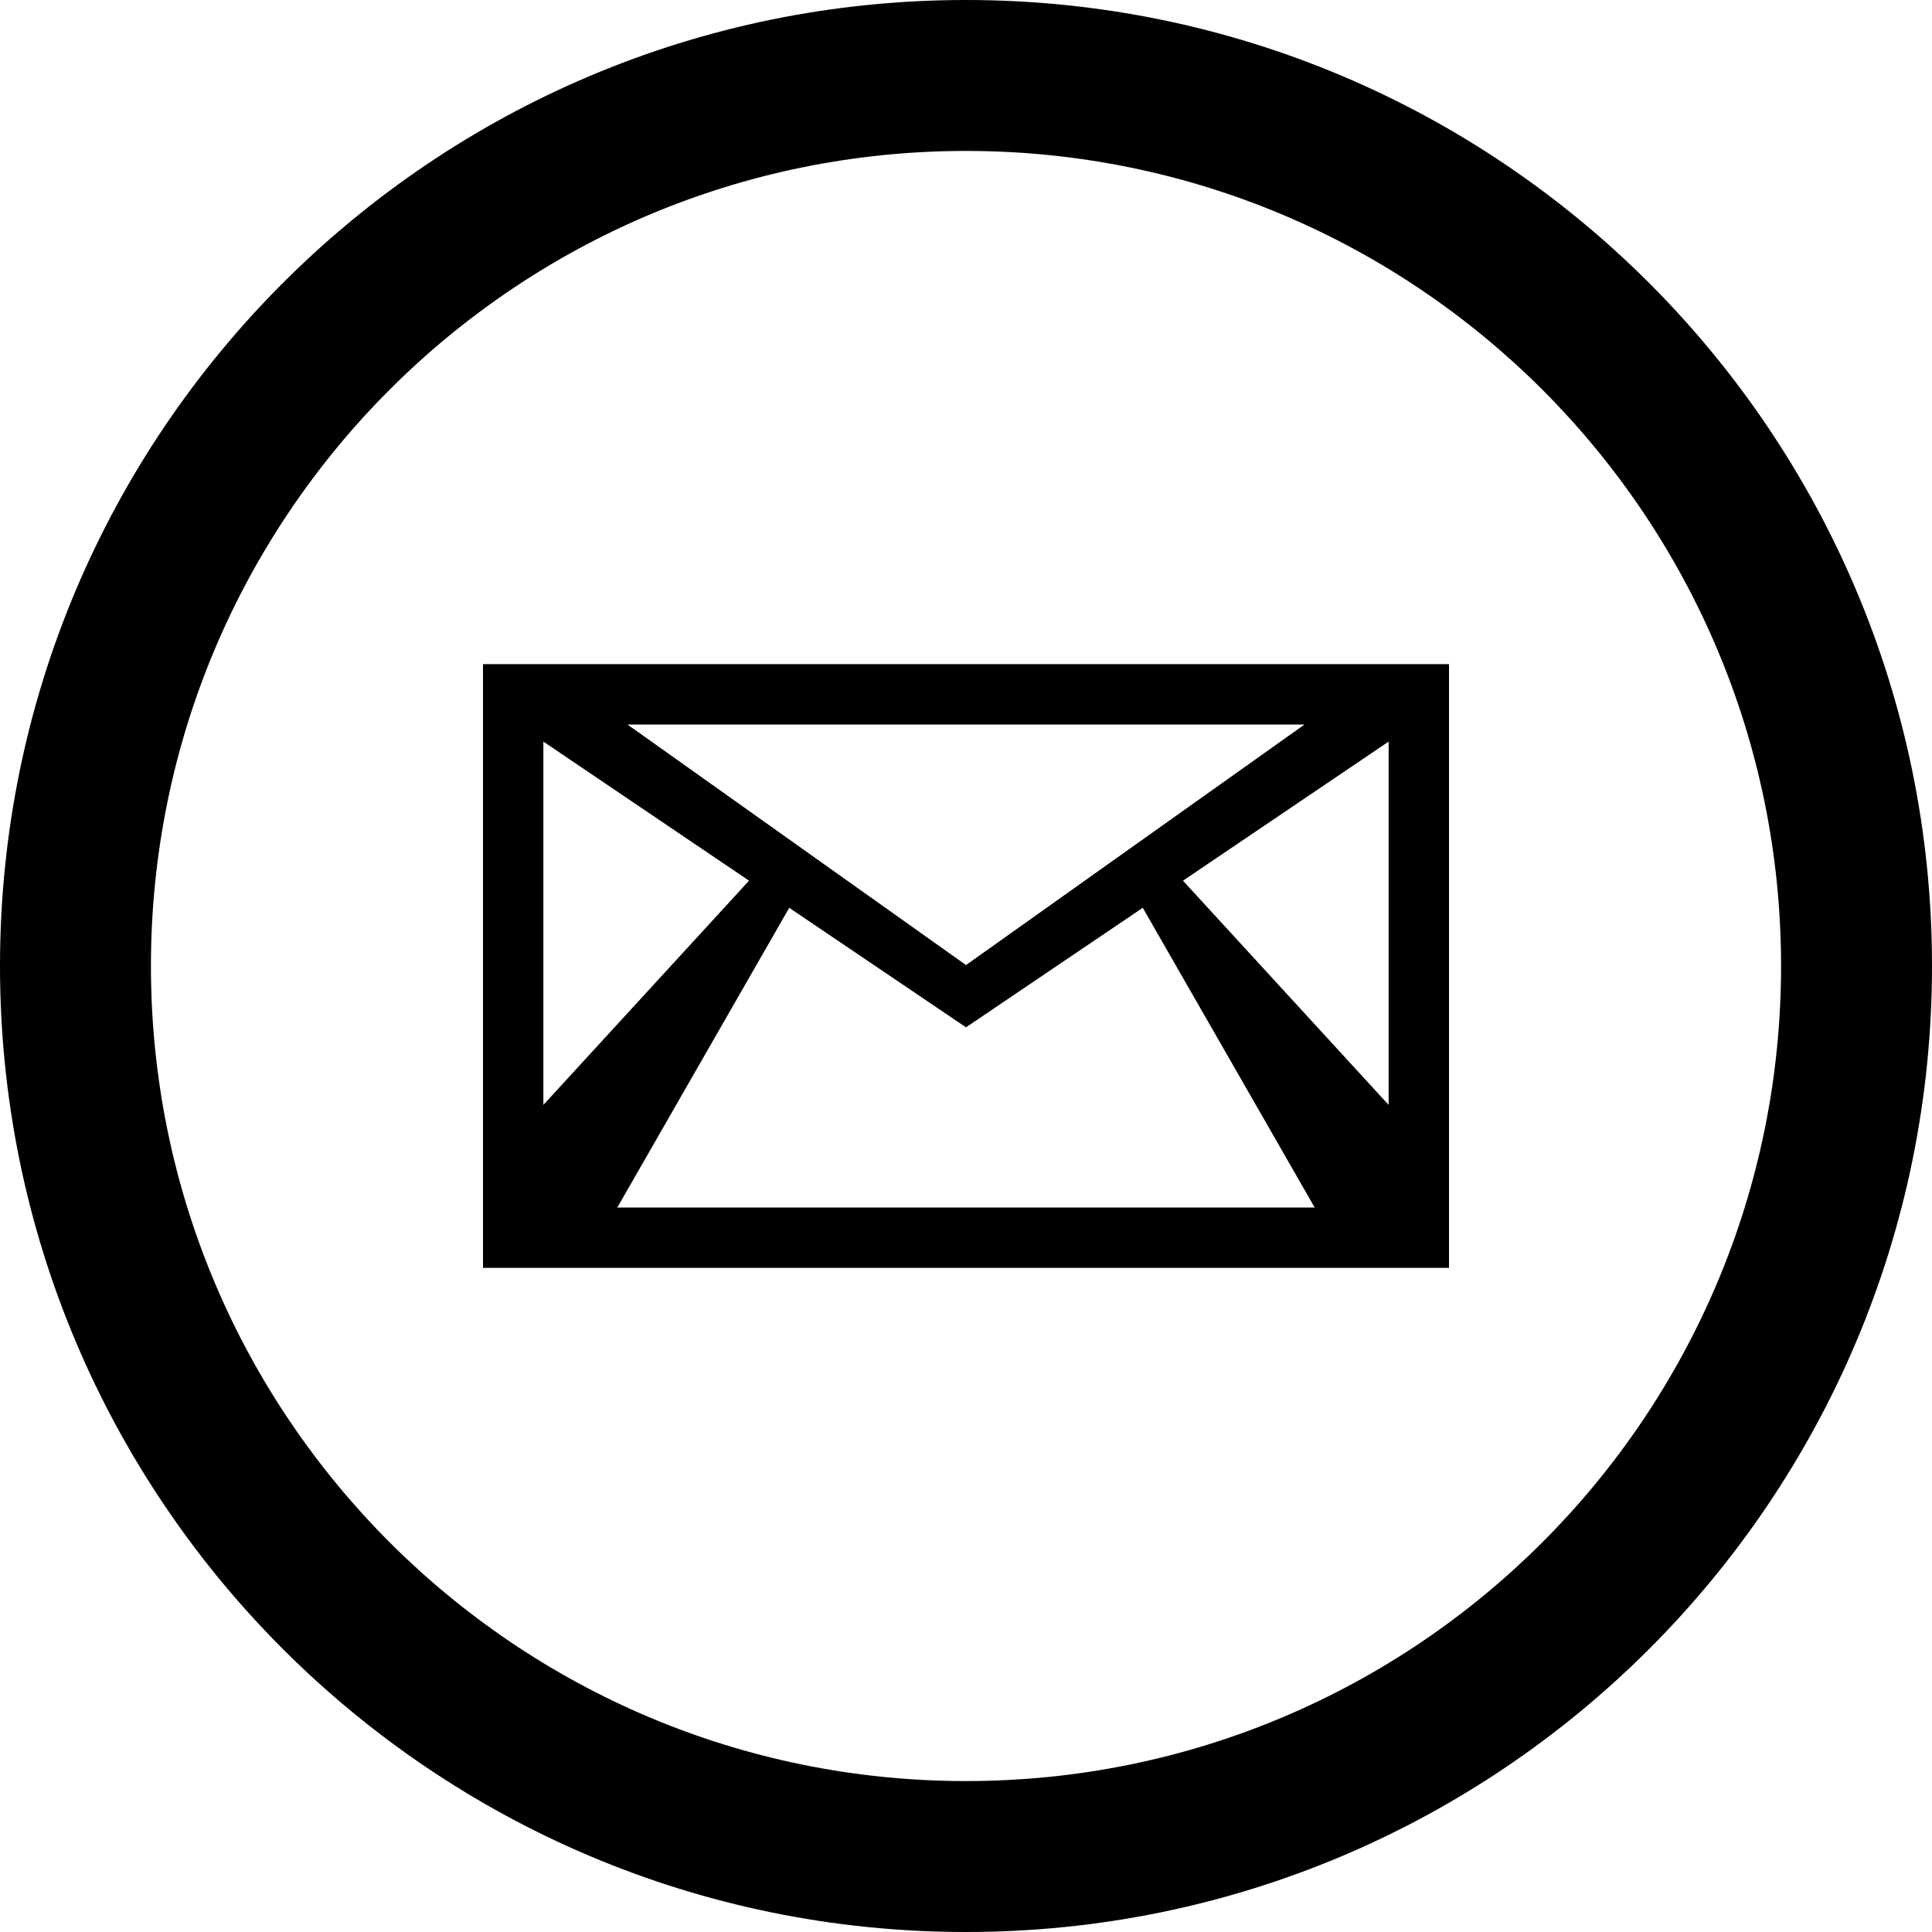
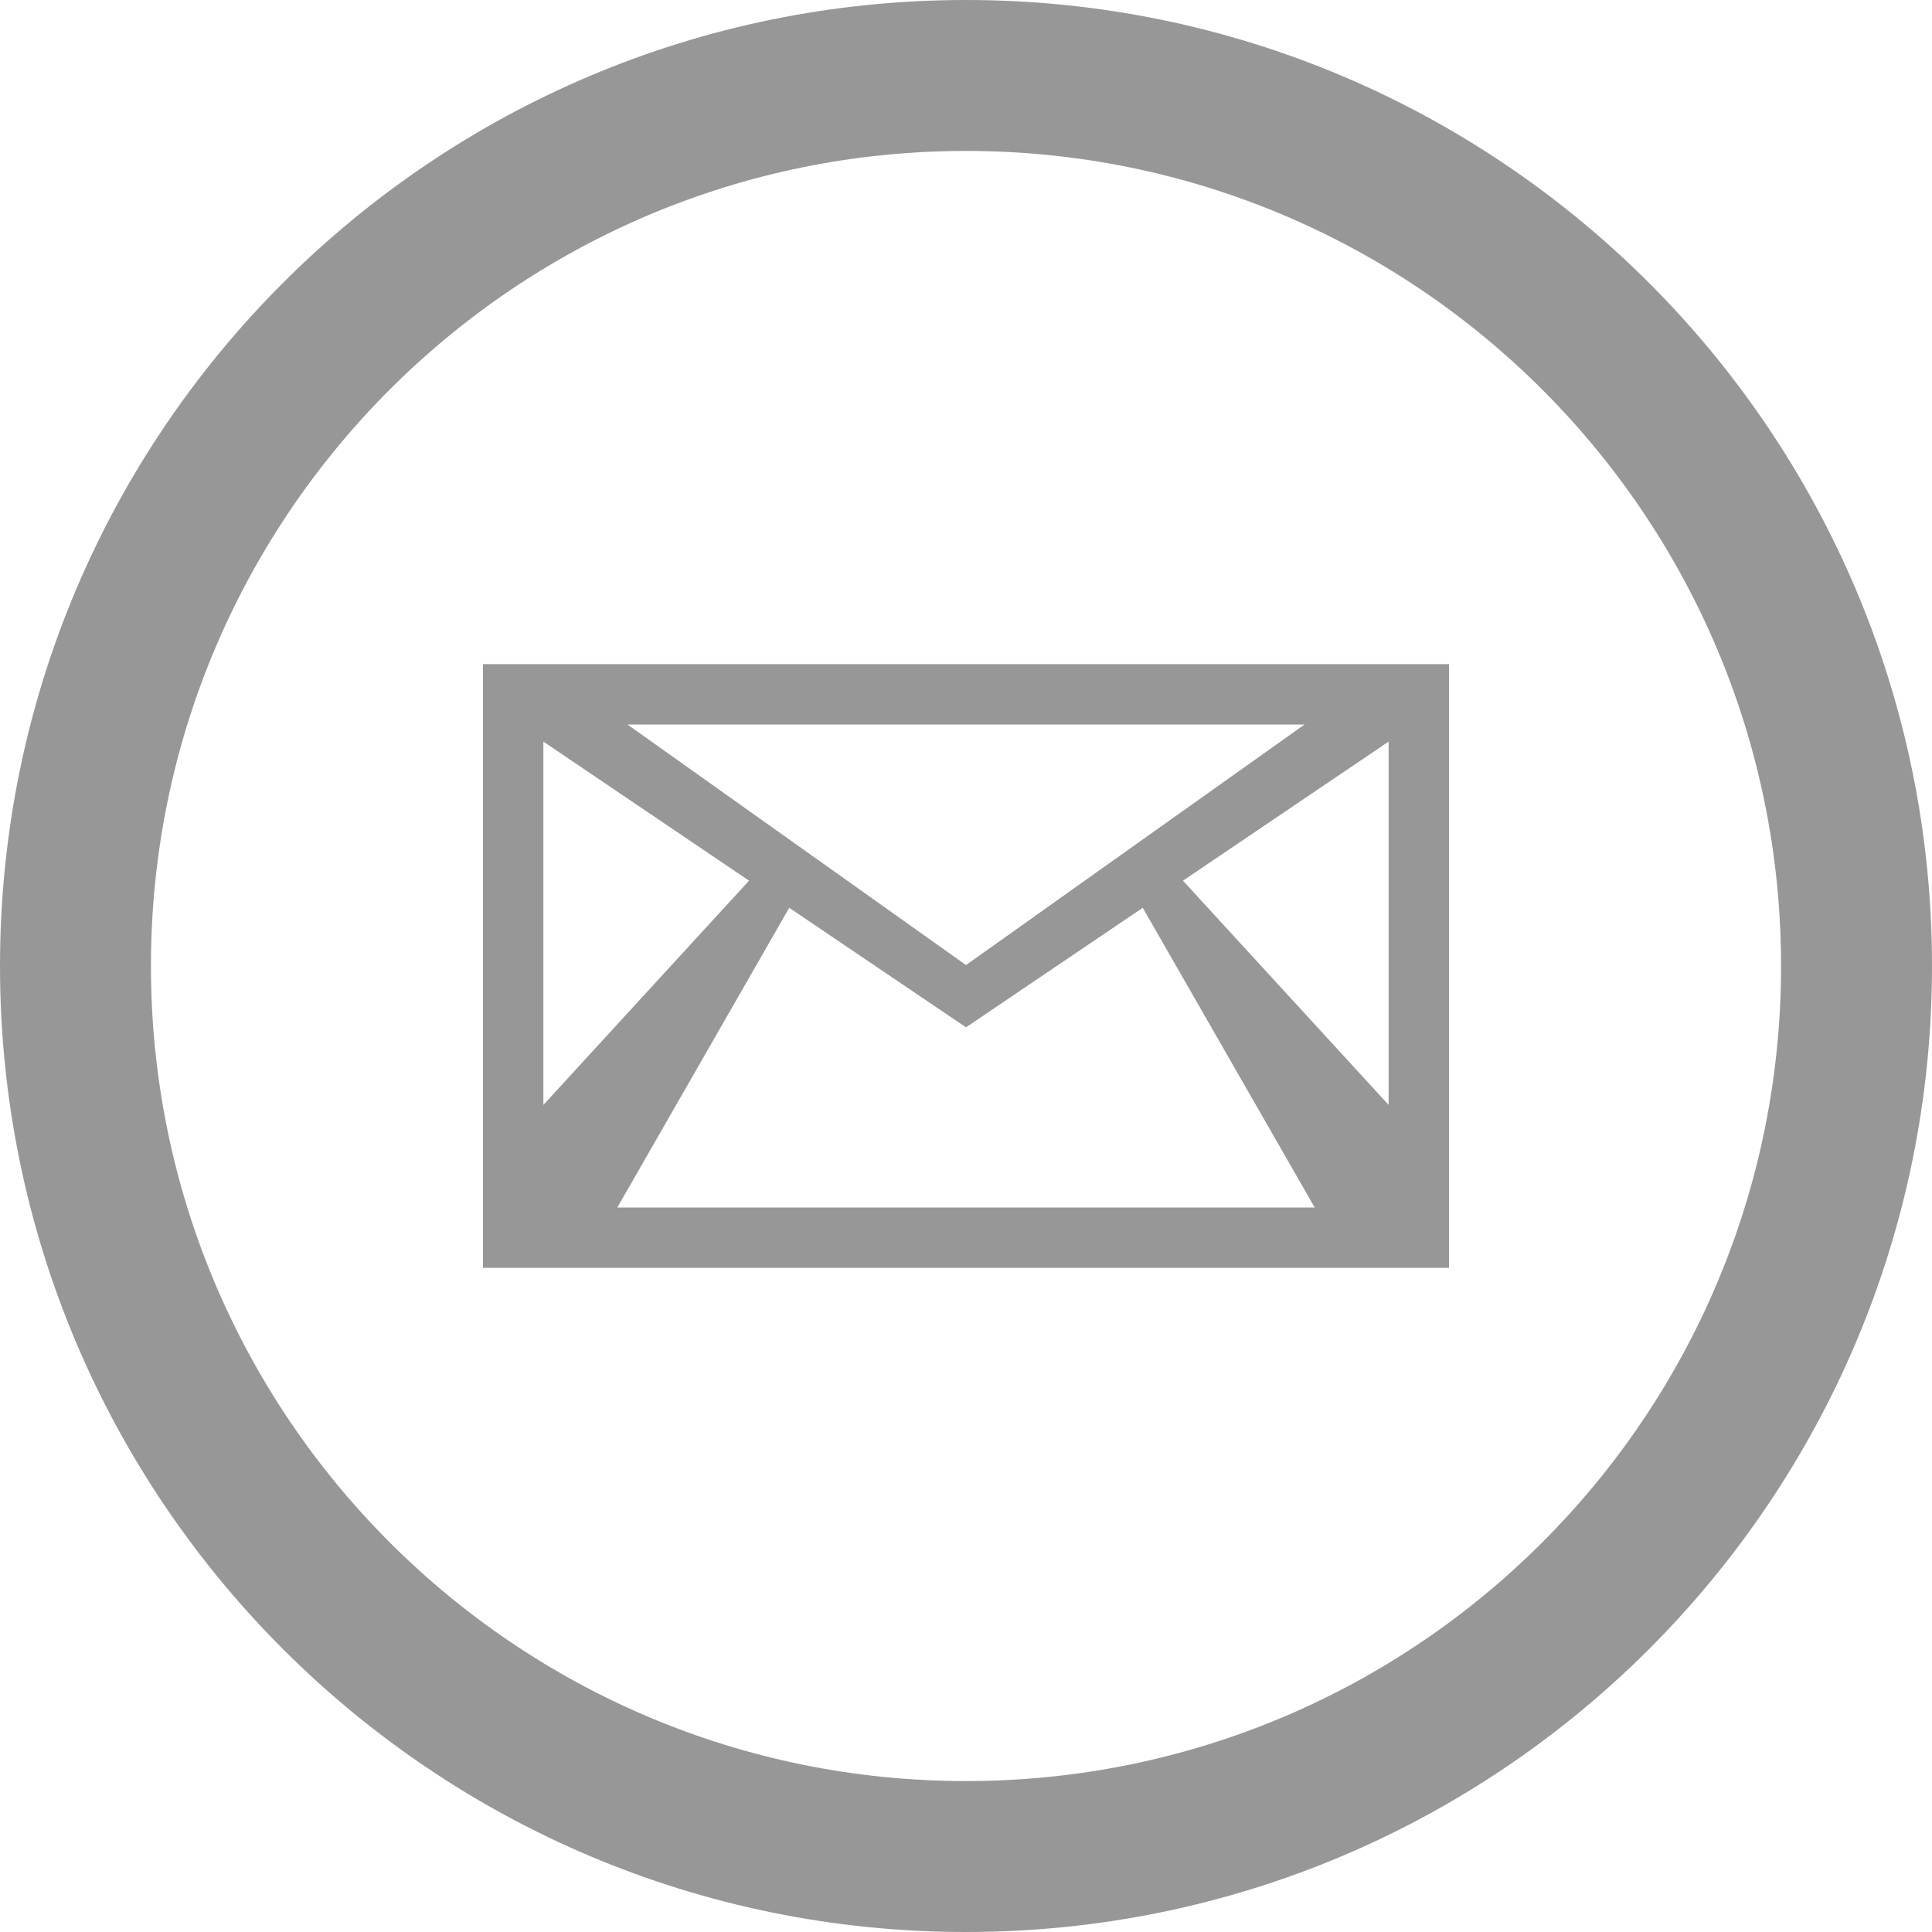
- <svg xmlns="http://www.w3.org/2000/svg" fill="#000000" version="1.1" id="Layer_1" width="800px" height="800px" viewBox="0 0 512 512" enable-background="new 0 0 512 512" xml:space="preserve">
+ <svg xmlns="http://www.w3.org/2000/svg" fill="#979797" version="1.1" id="Layer_1" width="800px" height="800px" viewBox="0 0 512 512" enable-background="new 0 0 512 512" xml:space="preserve">
  <path d="M256,0C114.609,0,0,114.609,0,256s114.609,256,256,256s256-114.609,256-256S397.391,0,256,0z M256,472  c-119.297,0-216-96.703-216-216S136.703,40,256,40s216,96.703,216,216S375.297,472,256,472z" />
  <path d="M256,176H128v160h128h128V176H256z M256,192h89.719L256,255.75L166.281,192H256z M144,196.531l54.5,36.859L144,292.812  V196.531z M256,320h-92.406l45.562-79.422L256,272.25l46.844-31.672L348.406,320H256z M368,292.812l-54.5-59.422l54.5-36.859  V292.812z" />
</svg>
